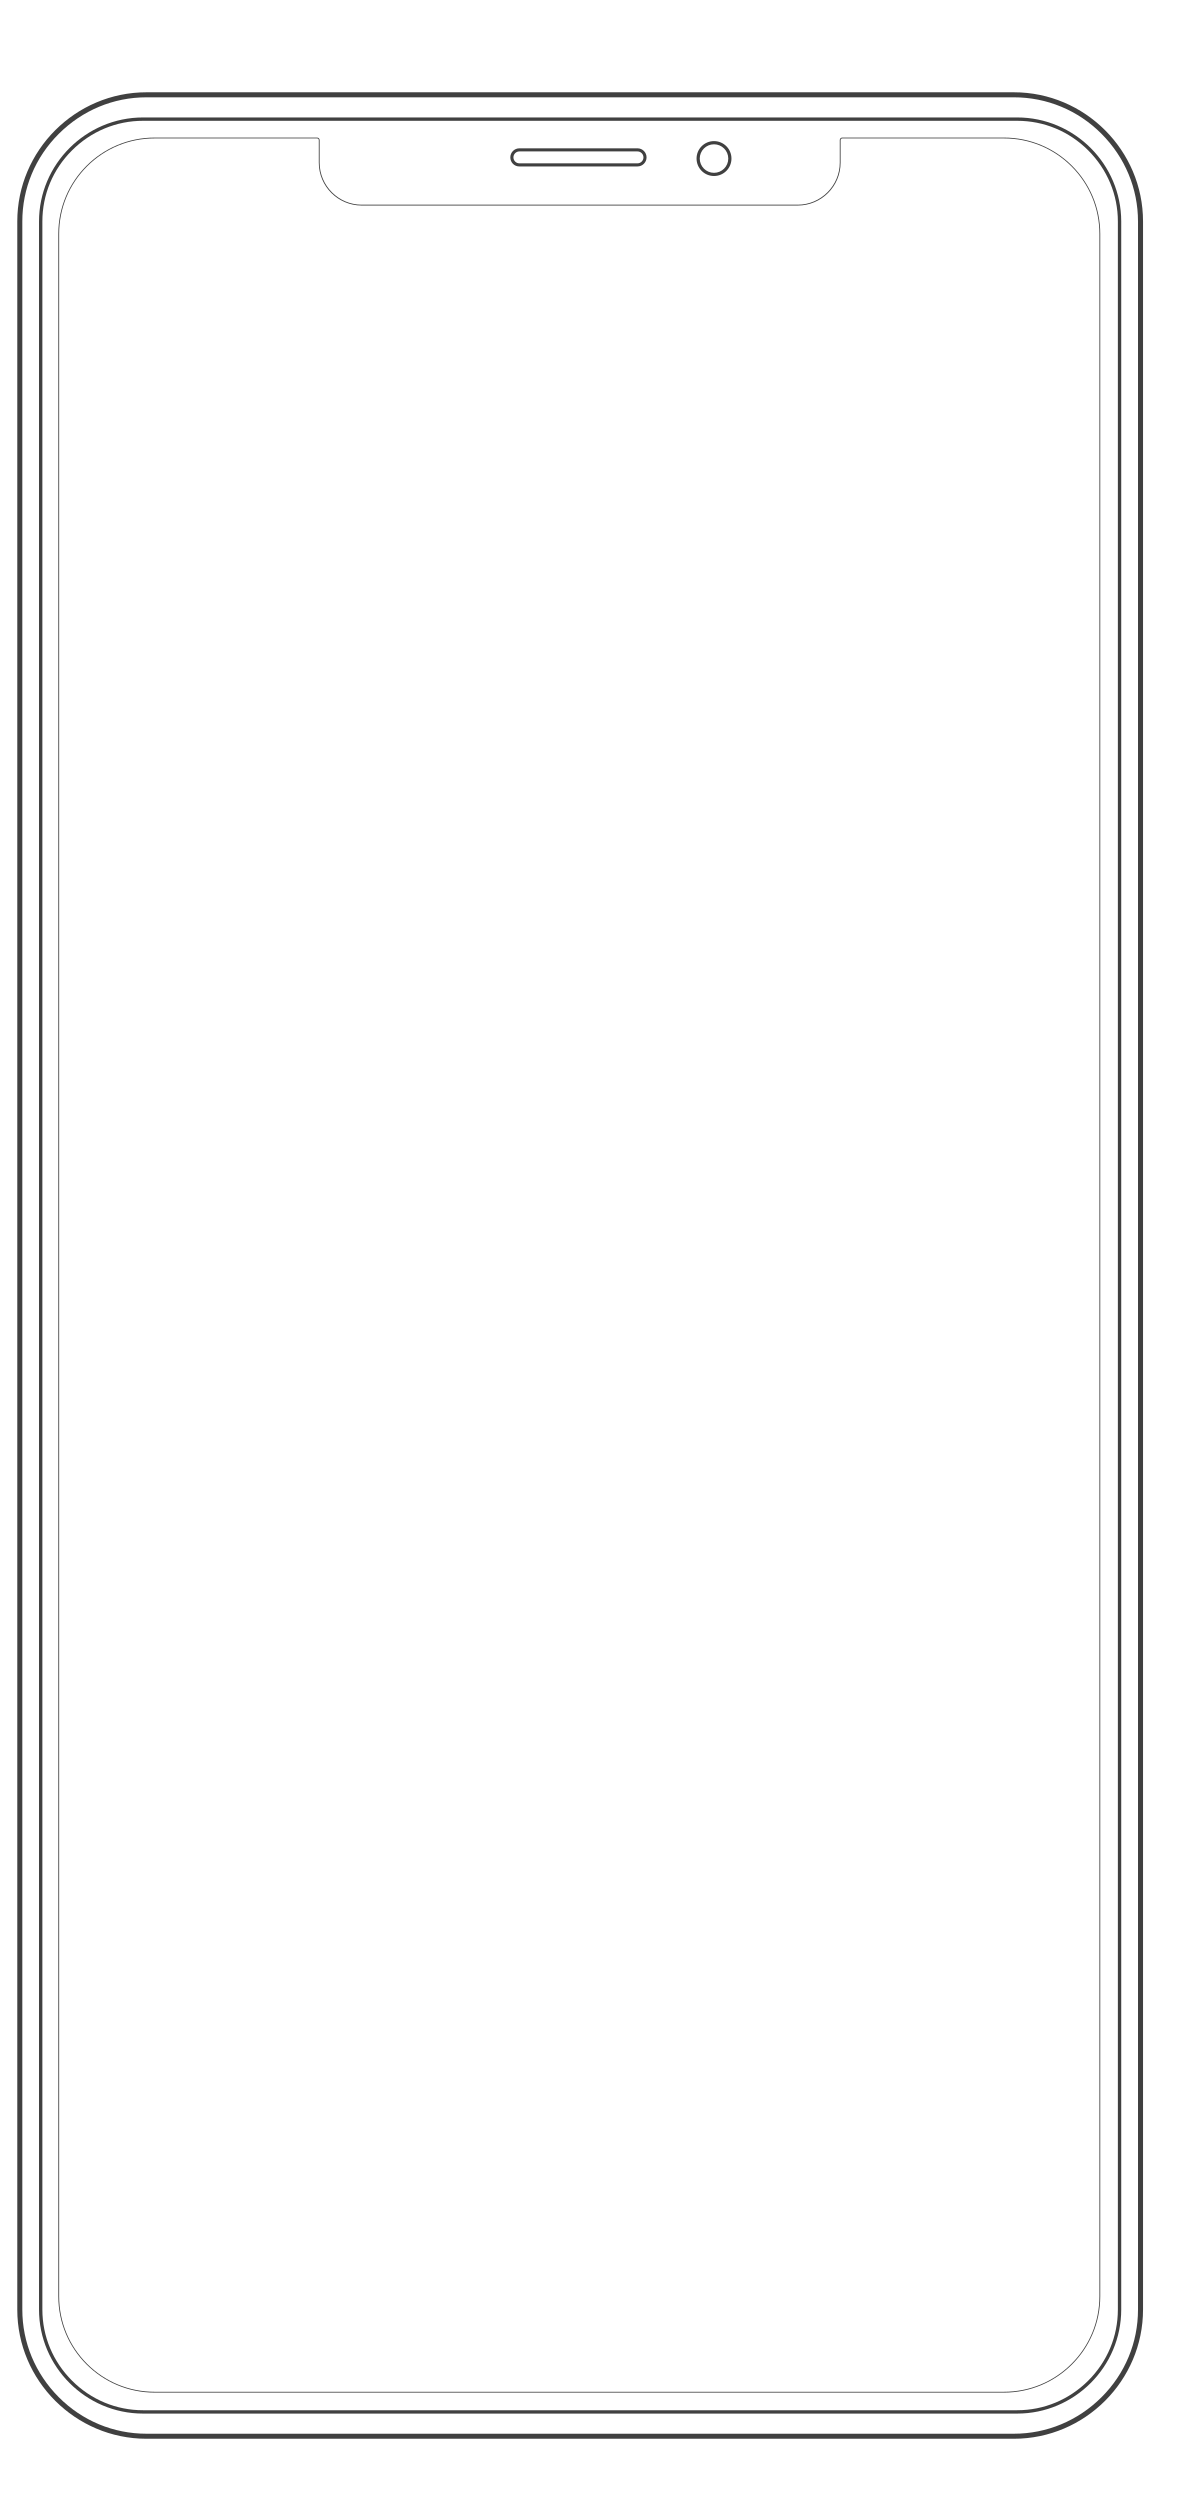
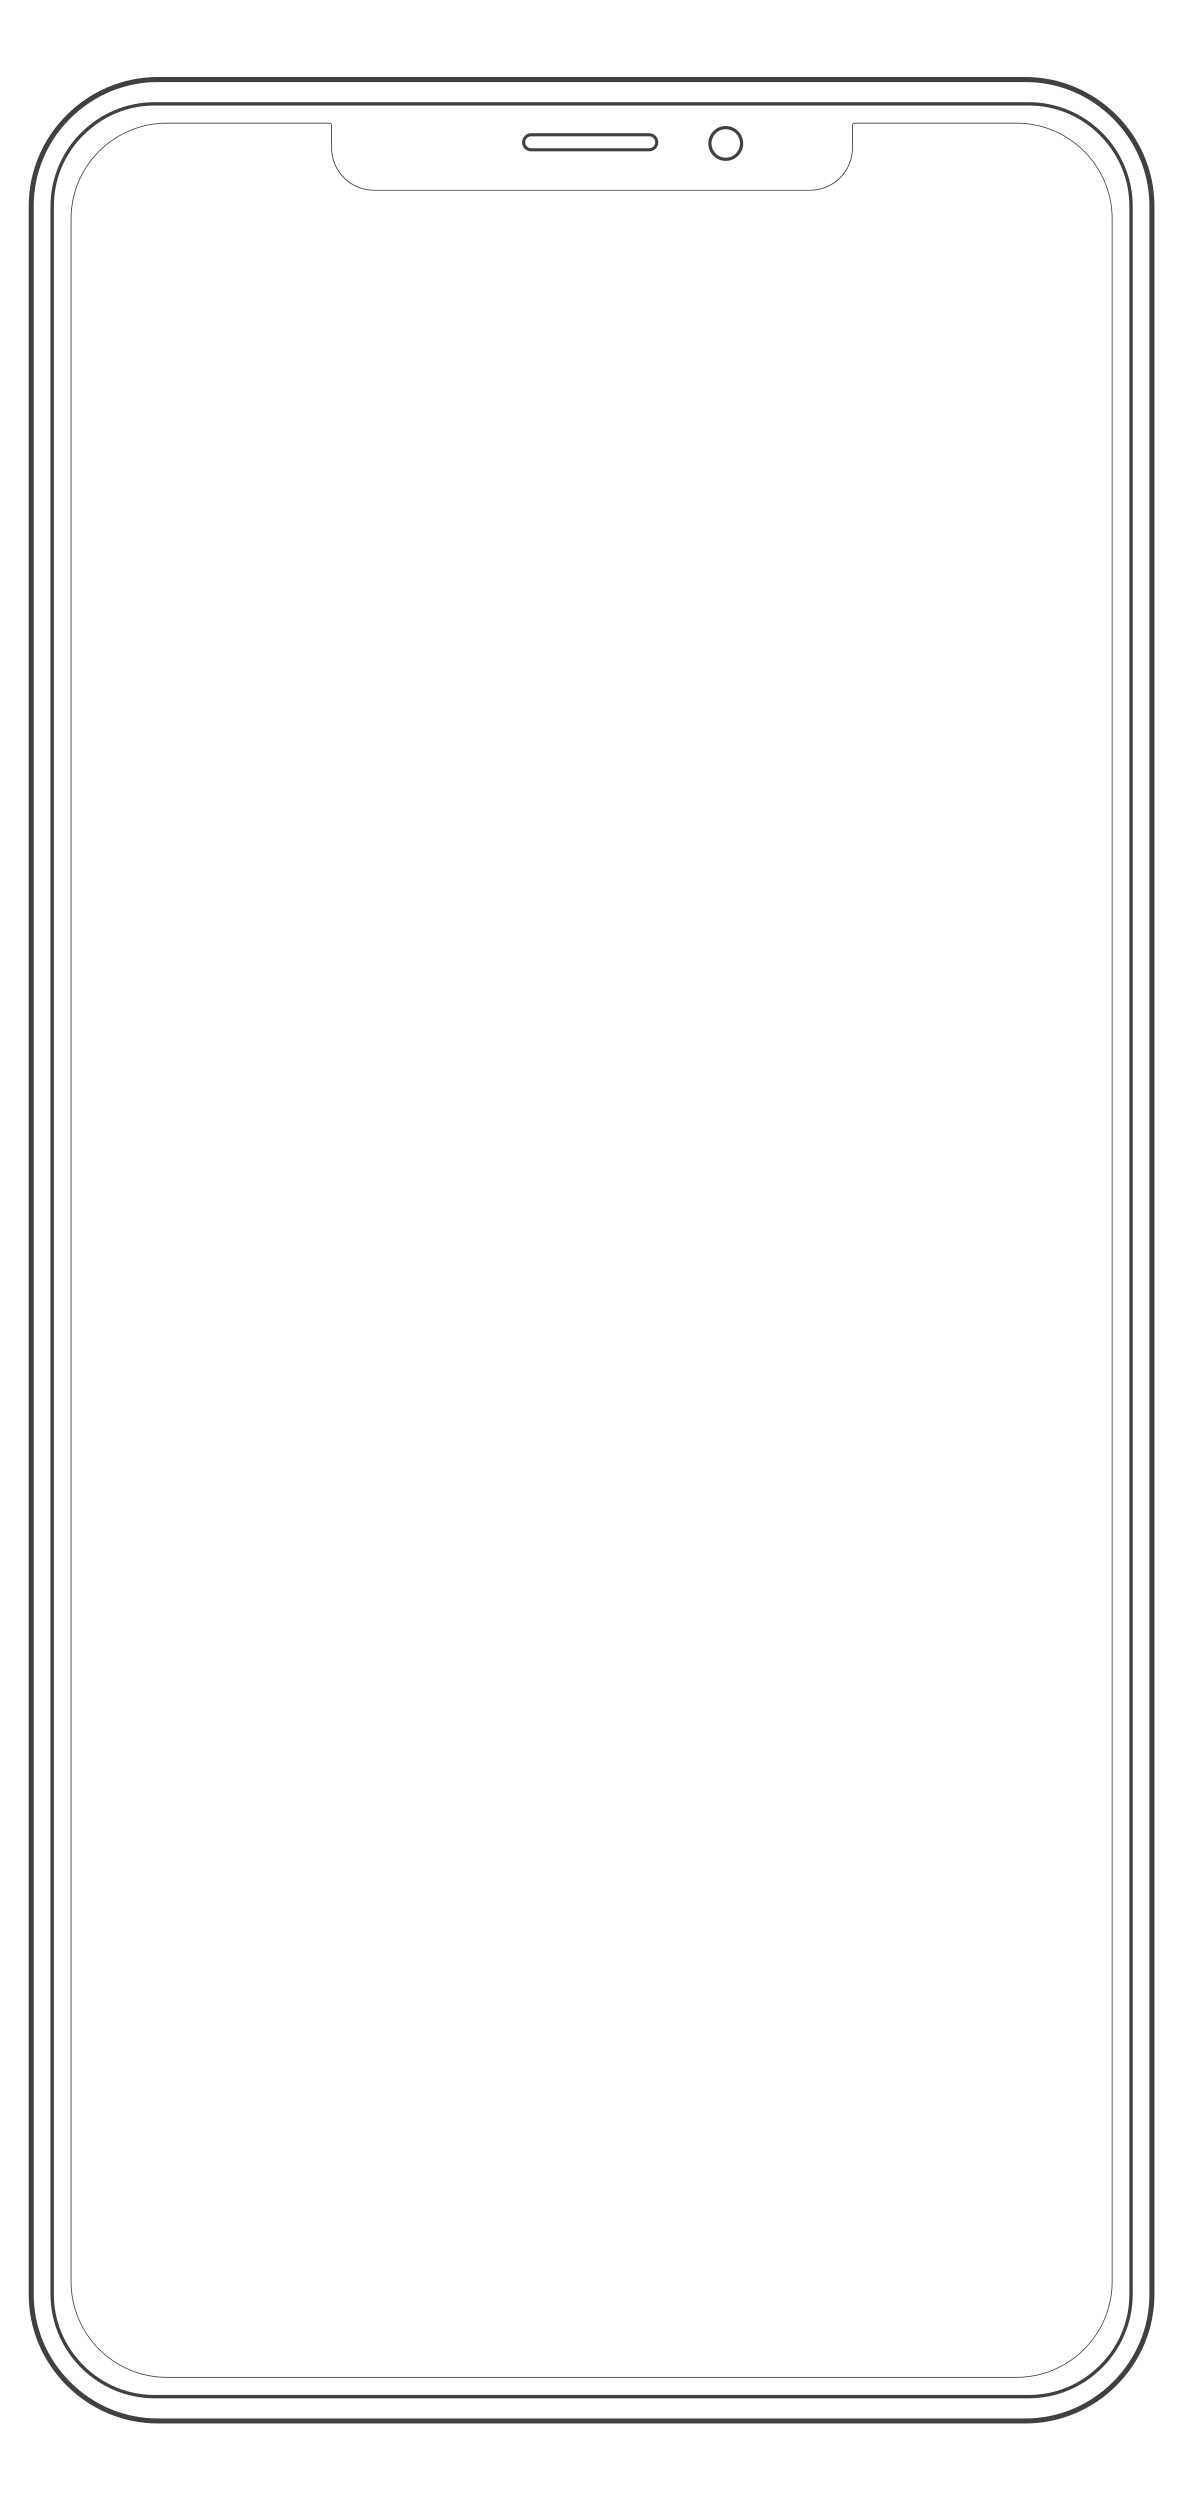
<svg xmlns="http://www.w3.org/2000/svg" version="1.1" id="Layer_1" x="0px" y="0px" viewBox="0 0 1410 2980" style="enable-background:new 0 0 1410 2980;" xml:space="preserve">
  <style type="text/css">
	.st0{fill:#404040;}
	.st1{fill:transparent;}
</style>
  <g>
    <g>
-       <path class="st0" d="M1208.5,116c39.4,0,76.5,15.4,104.5,43.5s43.5,65.2,43.5,104.5v2489c0,39.4-15.4,76.5-43.5,104.5    s-65.2,43.5-104.5,43.5H174.6c-39.4,0-76.5-15.4-104.5-43.5s-43.5-65.2-43.5-104.5V264c0-39.4,15.4-76.5,43.5-104.5    S135.2,116,174.6,116H1208.5 M1208.5,110H174.6c-84.7,0-154,69.3-154,154v2489c0,84.7,69.3,154,154,154h1033.9    c84.7,0,154-69.3,154-154V264C1362.5,179.3,1293.2,110,1208.5,110L1208.5,110z" />
+       <path class="st0" d="M1222.1,97.8c39.4,0,76.5,15.4,104.5,43.5s43.5,65.2,43.5,104.5v2489c0,39.4-15.4,76.5-43.5,104.5    s-65.2,43.5-104.5,43.5H188.2c-39.4,0-76.5-15.4-104.5-43.5s-43.5-65.2-43.5-104.5v-2489c0-39.4,15.4-76.5,43.5-104.5    s65.1-43.5,104.5-43.5H1222.1 M1222.1,91.8H188.2c-84.7,0-154,69.3-154,154v2489c0,84.7,69.3,154,154,154h1033.9    c84.7,0,154-69.3,154-154v-2489C1376.1,161.1,1306.8,91.8,1222.1,91.8L1222.1,91.8z" />
    </g>
    <g>
-       <path class="st0" d="M1212.5,144c31.9,0,62,12.5,84.7,35.3c22.7,22.7,35.3,52.8,35.3,84.7v2489c0,31.9-12.5,62-35.3,84.7    c-22.7,22.7-52.8,35.3-84.7,35.3h-1042c-31.9,0-62-12.5-84.7-35.3c-22.7-22.7-35.3-52.8-35.3-84.7V264c0-31.9,12.5-62,35.3-84.7    c22.7-22.7,52.8-35.3,84.7-35.3H1212.5 M1212.5,140h-1042c-68.2,0-124,55.8-124,124v2489c0,68.2,55.8,124,124,124h1042    c68.2,0,124-55.8,124-124V264C1336.5,195.8,1280.7,140,1212.5,140L1212.5,140z" />
+       <path class="st0" d="M1226.2,125.8c31.9,0,62,12.5,84.7,35.3c22.7,22.7,35.3,52.8,35.3,84.7v2489c0,31.9-12.5,62-35.3,84.7    c-22.7,22.7-52.8,35.3-84.7,35.3h-1042c-31.9,0-62-12.5-84.7-35.3c-22.7-22.7-35.3-52.8-35.3-84.7v-2489c0-31.9,12.5-62,35.3-84.7    c22.7-22.7,52.8-35.3,84.7-35.3H1226.2 M1226.2,121.8h-1042c-68.2,0-124,55.8-124,124v2489c0,68.2,55.8,124,124,124h1042    c68.2,0,124-55.8,124-124v-2489C1350.2,177.6,1294.4,121.8,1226.2,121.8L1226.2,121.8z" />
    </g>
    <g>
-       <path class="st0" d="M830.3,189c0-11.5,9.3-20.8,20.8-20.8s20.8,9.3,20.8,20.8s-9.3,20.8-20.8,20.8S830.3,200.5,830.3,189z     M834.1,189c0,9.4,7.6,17,17,17s17-7.6,17-17s-7.6-17-17-17C841.7,172,834.1,179.6,834.1,189z" />
-       <path class="st0" d="M608.3,187.6c0-6,4.9-10.8,10.8-10.8h140.8c6,0,10.8,4.9,10.8,10.8s-4.9,10.8-10.8,10.8H619.1    C613.1,198.5,608.3,193.6,608.3,187.6z M619.1,180.5c-3.9,0-7.1,3.2-7.1,7.1c0,3.9,3.2,7.1,7.1,7.1h140.8c3.9,0,7.1-3.2,7.1-7.1    c0-3.9-3.2-7.1-7.1-7.1H619.1z" />
+       <path class="st0" d="M844.3,171c0-11.5,9.3-20.8,20.8-20.8s20.8,9.3,20.8,20.8s-9.3,20.8-20.8,20.8S844.3,182.5,844.3,171z     M848.1,171c0,9.4,7.6,17,17,17s17-7.6,17-17s-7.6-17-17-17C855.7,154,848.1,161.6,848.1,171z" />
+       <path class="st0" d="M622.3,169.6c0-6,4.9-10.8,10.8-10.8h140.8c6,0,10.8,4.9,10.8,10.8s-4.9,10.8-10.8,10.8H633.1    C627.1,180.5,622.3,175.6,622.3,169.6z M633.1,162.5c-3.9,0-7.1,3.2-7.1,7.1c0,3.9,3.2,7.1,7.1,7.1h140.8c3.9,0,7.1-3.2,7.1-7.1    c0-3.9-3.2-7.1-7.1-7.1H633.1z" />
    </g>
    <g>
-       <path class="st1" d="M184.3,2851.5c-63,0-114.3-51.3-114.3-114.3V278.8c0-63,51.3-114.3,114.3-114.3H378c0.7,0,1.3,0.3,1.8,0.7    c0.5,0.4,0.7,1.1,0.7,1.8v26.9c0,27.9,22.7,50.6,50.6,50.6h519.8c27.9,0,50.6-22.7,50.6-50.6V167c0-0.7,0.2-1.3,0.7-1.8    c0.5-0.5,1.1-0.7,1.7-0.7h192.8c63,0,114.3,51.3,114.3,114.3v2458.4c0,63-51.3,114.3-114.3,114.3L184.3,2851.5L184.3,2851.5z" />
-       <path class="st0" d="M1196.7,165c30.4,0,59,11.8,80.5,33.3c21.5,21.5,33.3,50.1,33.3,80.5v2458.4c0,30.4-11.8,59-33.3,80.5    c-21.5,21.5-50.1,33.3-80.5,33.3H184.3c-30.4,0-59-11.8-80.5-33.3c-21.5-21.5-33.3-50.1-33.3-80.5V278.8c0-30.4,11.8-59,33.3-80.5    s50.1-33.3,80.5-33.3H378c0.5,0,1,0.2,1.4,0.6c0.4,0.4,0.6,0.9,0.6,1.4v26.9c0,28.2,22.9,51.1,51.1,51.1h519.8    c28.2,0,51.1-22.9,51.1-51.1V167c0-0.5,0.2-1,0.6-1.4c0.4-0.4,0.8-0.6,1.4-0.6H1196.7 M1196.7,164h-192.8c-1.6,0-2.9,1.3-2.9,3    l0,0v26.9c0,27.5-22.5,50.1-50.1,50.1H431.1c-27.5,0-50.1-22.5-50.1-50.1V167c0-1.7-1.3-3-3-3H184.3    c-63.4,0-114.8,51.4-114.8,114.8v2458.4c0,63.4,51.4,114.8,114.8,114.8h1012.4c63.4,0,114.8-51.4,114.8-114.8V278.8    C1311.5,215.4,1260.1,164,1196.7,164L1196.7,164z" />
+       <path class="st1" d="M199,2833.8c-63,0-114.3-51.3-114.3-114.3V261.1c0-63,51.3-114.3,114.3-114.3h193.7c0.7,0,1.3,0.3,1.8,0.7    s0.7,1.1,0.7,1.8v26.9c0,27.9,22.7,50.6,50.6,50.6h519.8c27.9,0,50.6-22.7,50.6-50.6v-26.9c0-0.7,0.2-1.3,0.7-1.8s1.1-0.7,1.7-0.7    h192.8c63,0,114.3,51.3,114.3,114.3v2458.4c0,63-51.3,114.3-114.3,114.3H199L199,2833.8z" />
+       <path class="st0" d="M1211.4,147.3c30.4,0,59,11.8,80.5,33.3s33.3,50.1,33.3,80.5v2458.4c0,30.4-11.8,59-33.3,80.5    s-50.1,33.3-80.5,33.3H199c-30.4,0-59-11.8-80.5-33.3s-33.3-50.1-33.3-80.5V261.1c0-30.4,11.8-59,33.3-80.5s50.1-33.3,80.5-33.3    h193.7c0.5,0,1,0.2,1.4,0.6c0.4,0.4,0.6,0.9,0.6,1.4v26.9c0,28.2,22.9,51.1,51.1,51.1h519.8c28.2,0,51.1-22.9,51.1-51.1v-26.9    c0-0.5,0.2-1,0.6-1.4c0.4-0.4,0.8-0.6,1.4-0.6H1211.4 M1211.4,146.3h-192.8c-1.6,0-2.9,1.3-2.9,3l0,0v26.9    c0,27.5-22.5,50.1-50.1,50.1H445.8c-27.5,0-50.1-22.5-50.1-50.1v-26.9c0-1.7-1.3-3-3-3H199c-63.4,0-114.8,51.4-114.8,114.8v2458.4    c0,63.4,51.4,114.8,114.8,114.8h1012.4c63.4,0,114.8-51.4,114.8-114.8V261.1C1326.2,197.7,1274.8,146.3,1211.4,146.3L1211.4,146.3    z" />
    </g>
  </g>
</svg>
